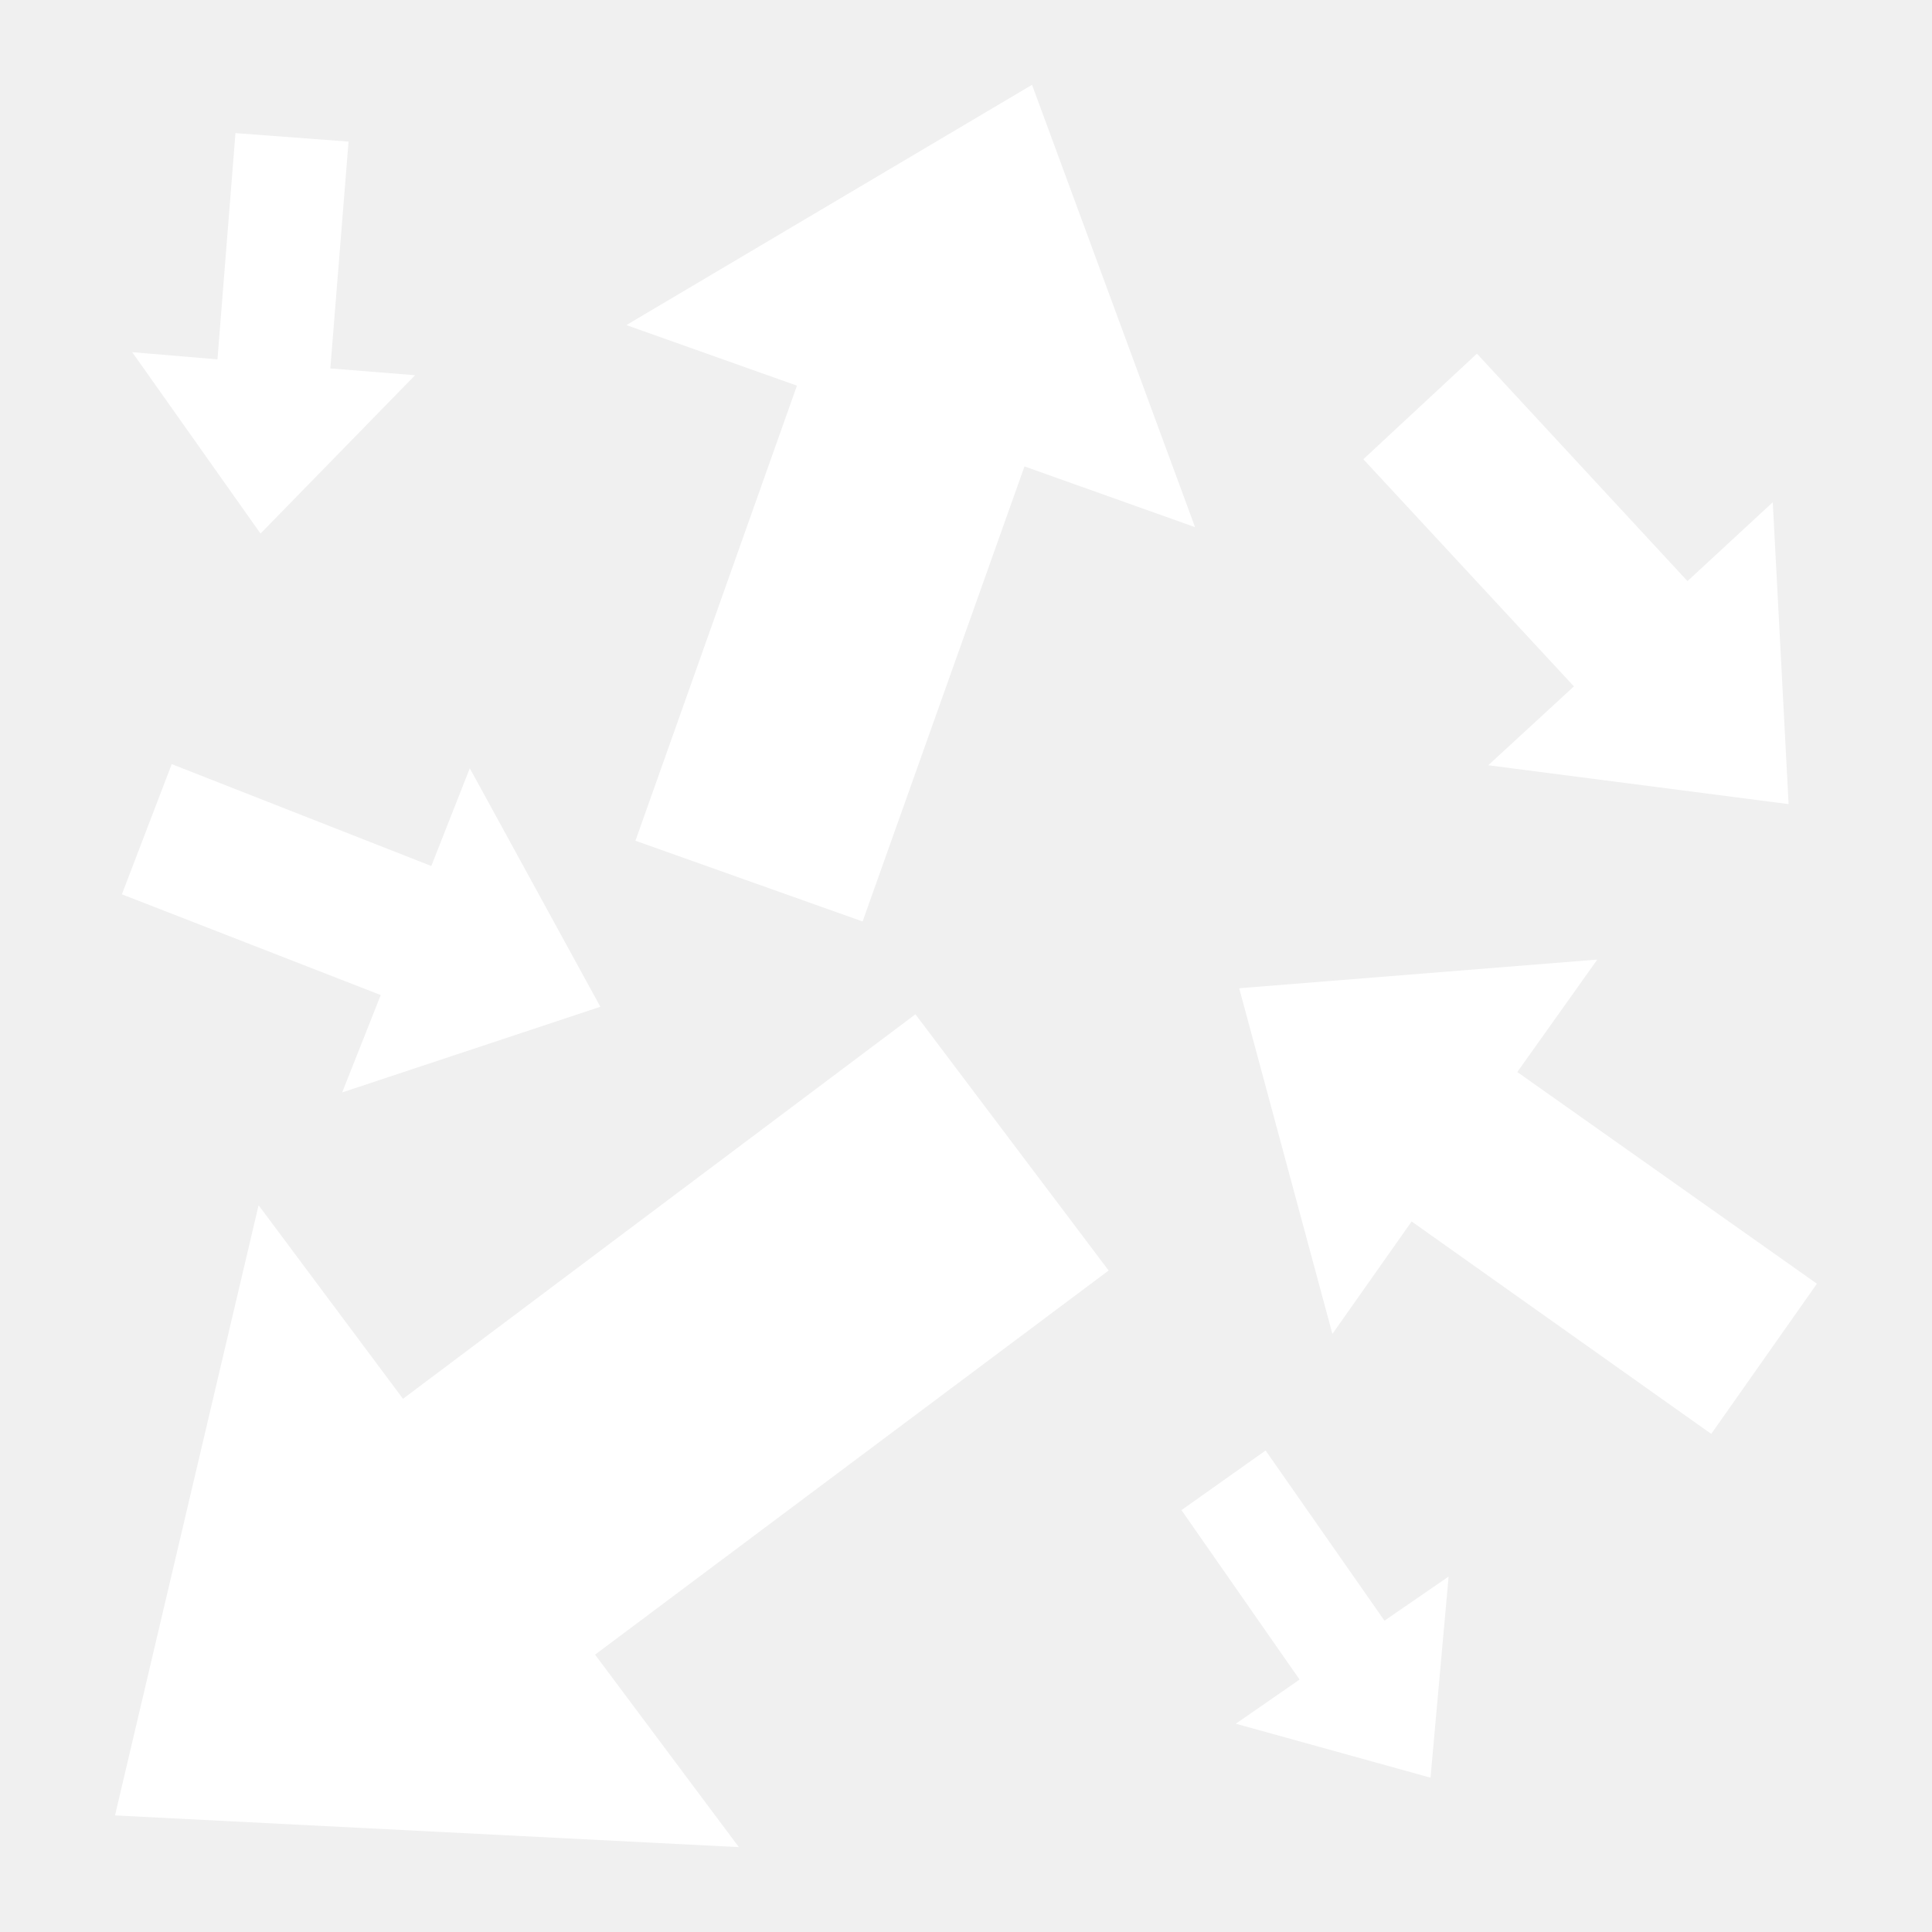
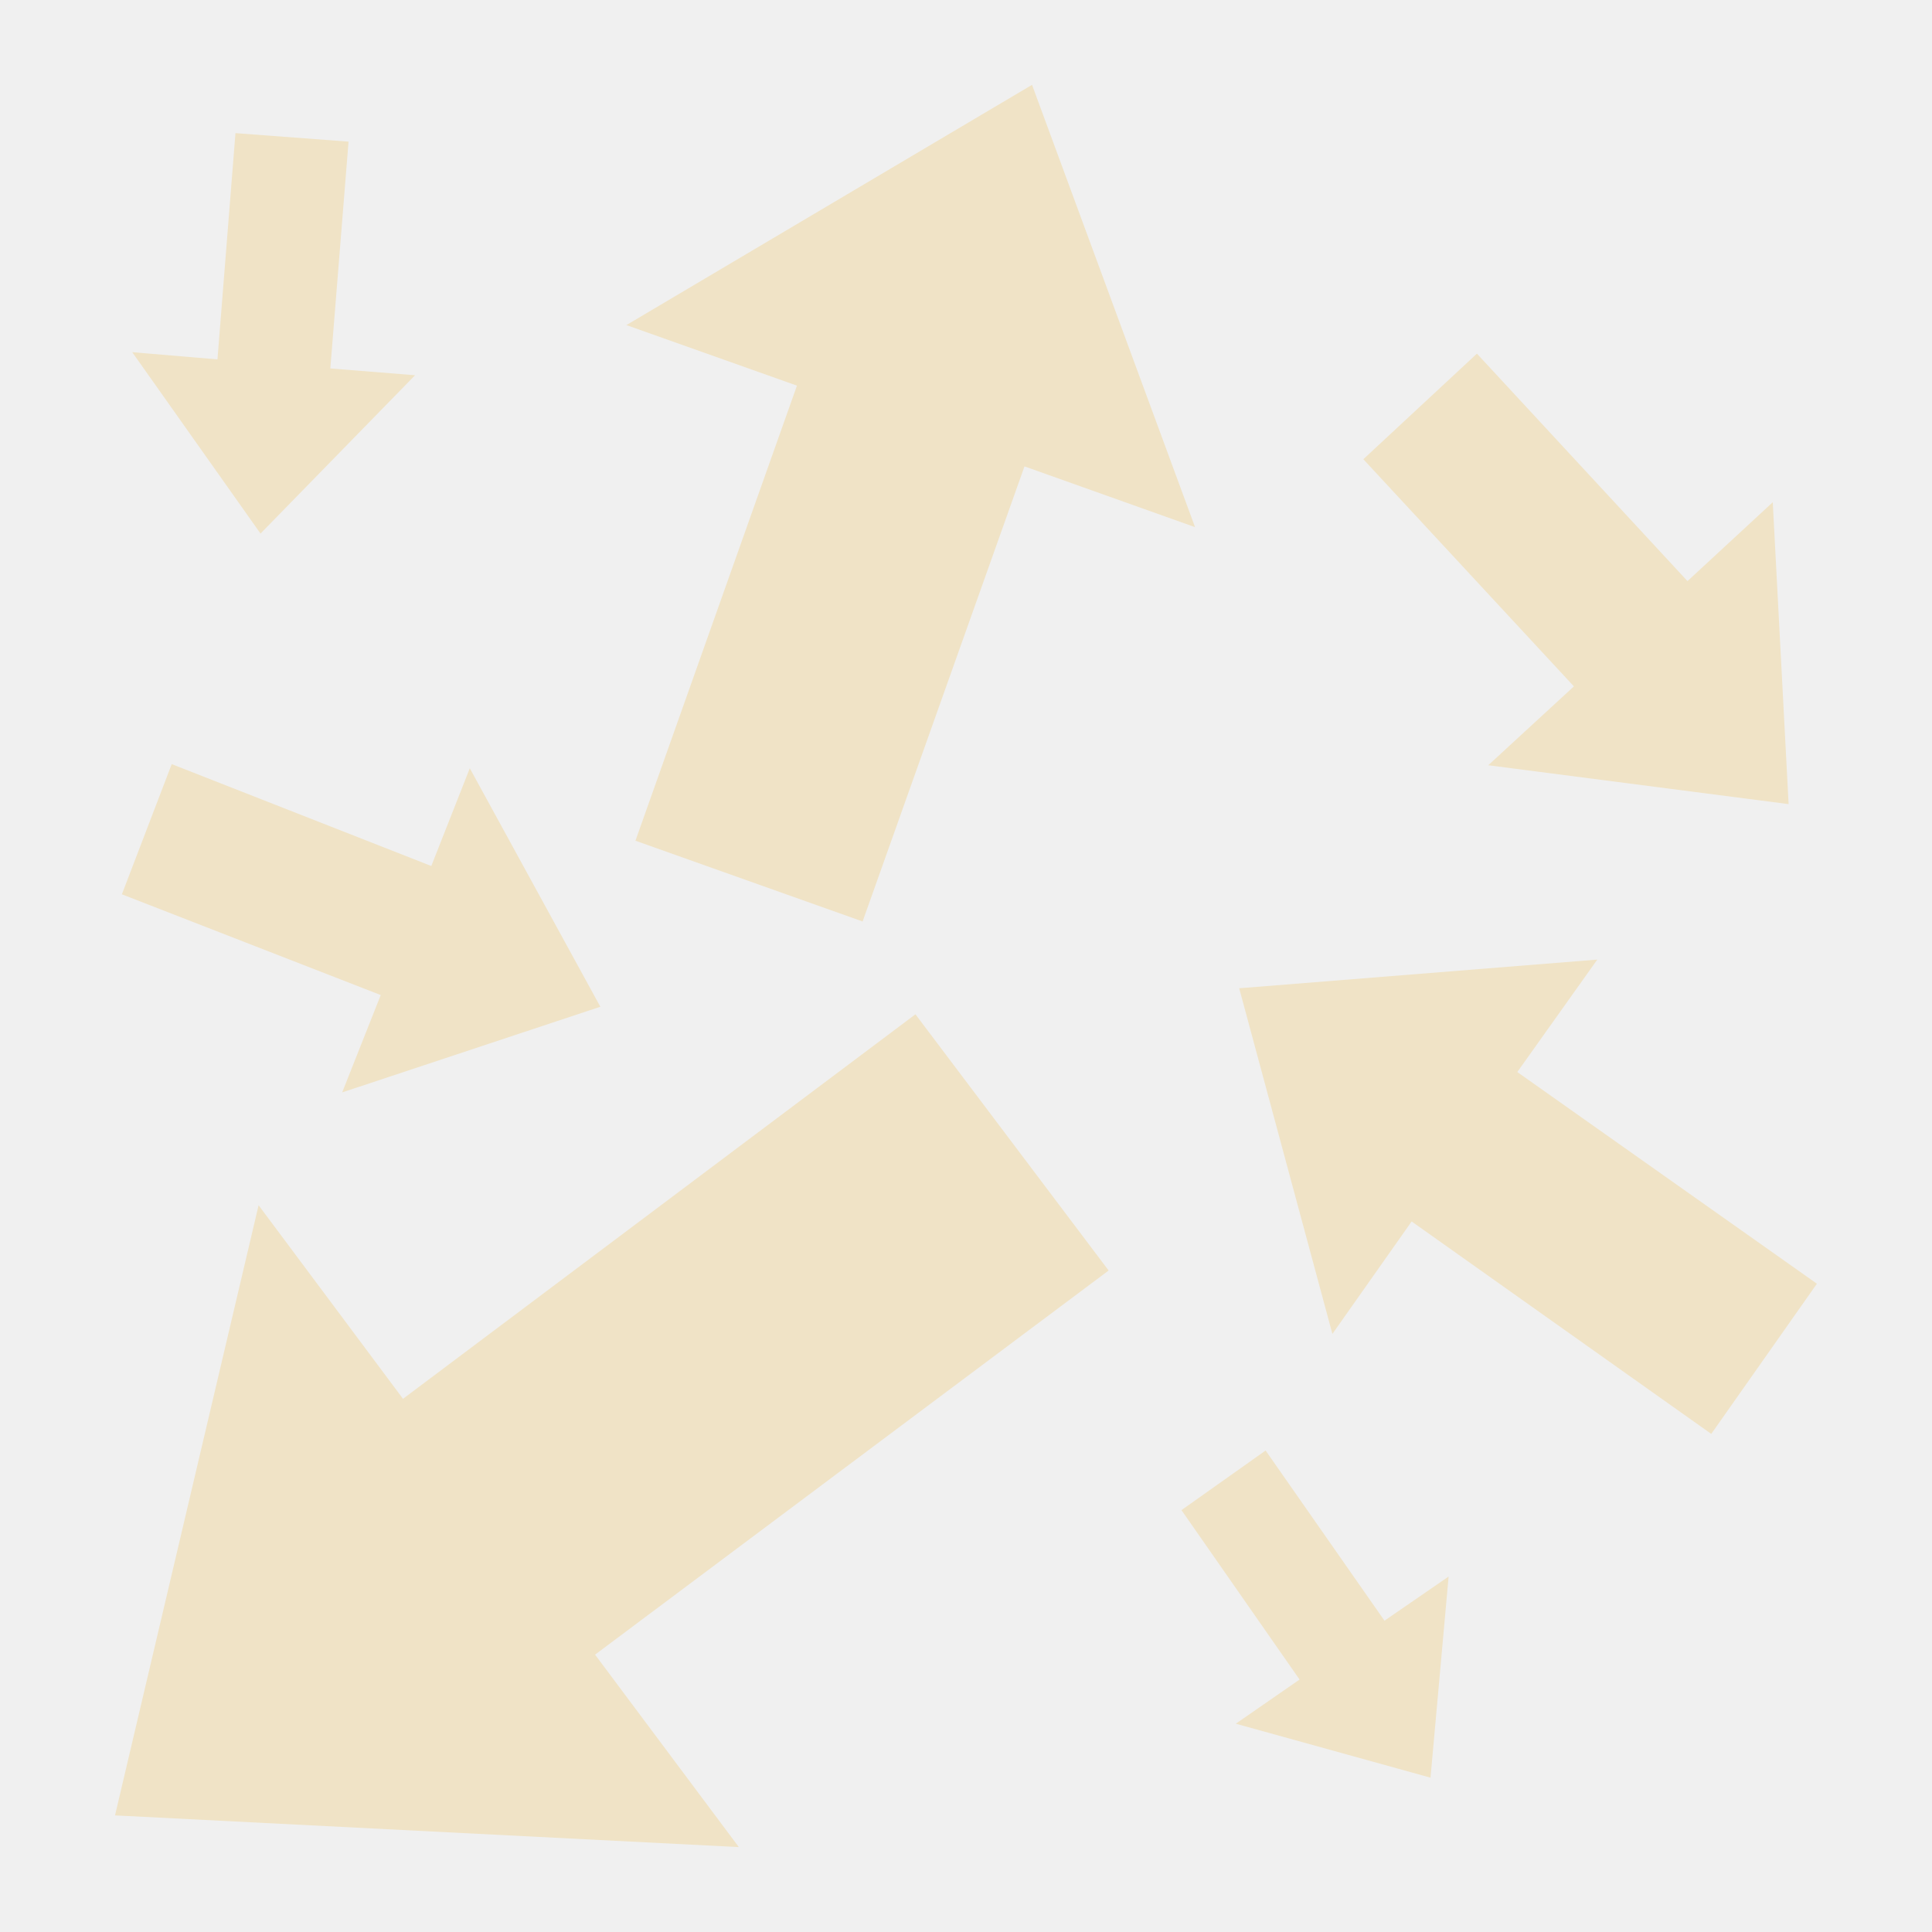
<svg xmlns="http://www.w3.org/2000/svg" viewBox="0 0 512 512" style="height: 512px; width: 512px;">
  <g class="" transform="translate(0,0)" style="">
-     <path d="M273.5 22.48L166 86.15l45.2 16.05-42.8 120.6 60.2 21.4 42.9-120.6 45.2 16.1zM62.4 35.28l-4.77 59.96-22.59-1.91 34 48.07L110 99.44l-22.46-1.8 4.83-60.11zm329 58.44l-30.1 27.98 55.8 60.2-22.7 20.9 79.6 10.3-4.2-80-22.6 20.9zM45.51 202.5L32.3 237l68.6 26.7-10.22 25.8 68.42-22.7-34.6-63.2-10.2 25.9zm377.79 51.8l-94.9 7.6 24.7 91.6 21-29.8 79.4 56.3 28-39.8-79.4-56.1zm-180.7 14.5L106.8 370.7l-38.27-51.3-38.05 161.7 165.32 8.4-38.1-51 136.1-101.8zm92.8 115.6l-22.3 15.8 31.3 44.9-16.9 11.7 51.6 14.3 4.8-53.3-17 11.7z" fill="#fff" fill-opacity="1" />
+     <path d="M273.5 22.48L166 86.15l45.2 16.05-42.8 120.6 60.2 21.4 42.9-120.6 45.2 16.1zM62.4 35.28l-4.77 59.96-22.59-1.91 34 48.07L110 99.44l-22.46-1.8 4.83-60.11zm329 58.44l-30.1 27.98 55.8 60.2-22.7 20.9 79.6 10.3-4.2-80-22.6 20.9zM45.51 202.5L32.3 237l68.6 26.7-10.22 25.8 68.42-22.7-34.6-63.2-10.2 25.9zm377.79 51.8l-94.9 7.6 24.7 91.6 21-29.8 79.4 56.3 28-39.8-79.4-56.1zm-180.7 14.5L106.8 370.7l-38.27-51.3-38.05 161.7 165.32 8.4-38.1-51 136.1-101.8zm92.8 115.6l-22.3 15.8 31.3 44.9-16.9 11.7 51.6 14.3 4.8-53.3-17 11.7z" fill="#f0e3c6" fill-opacity="1" />
  </g>
</svg>
